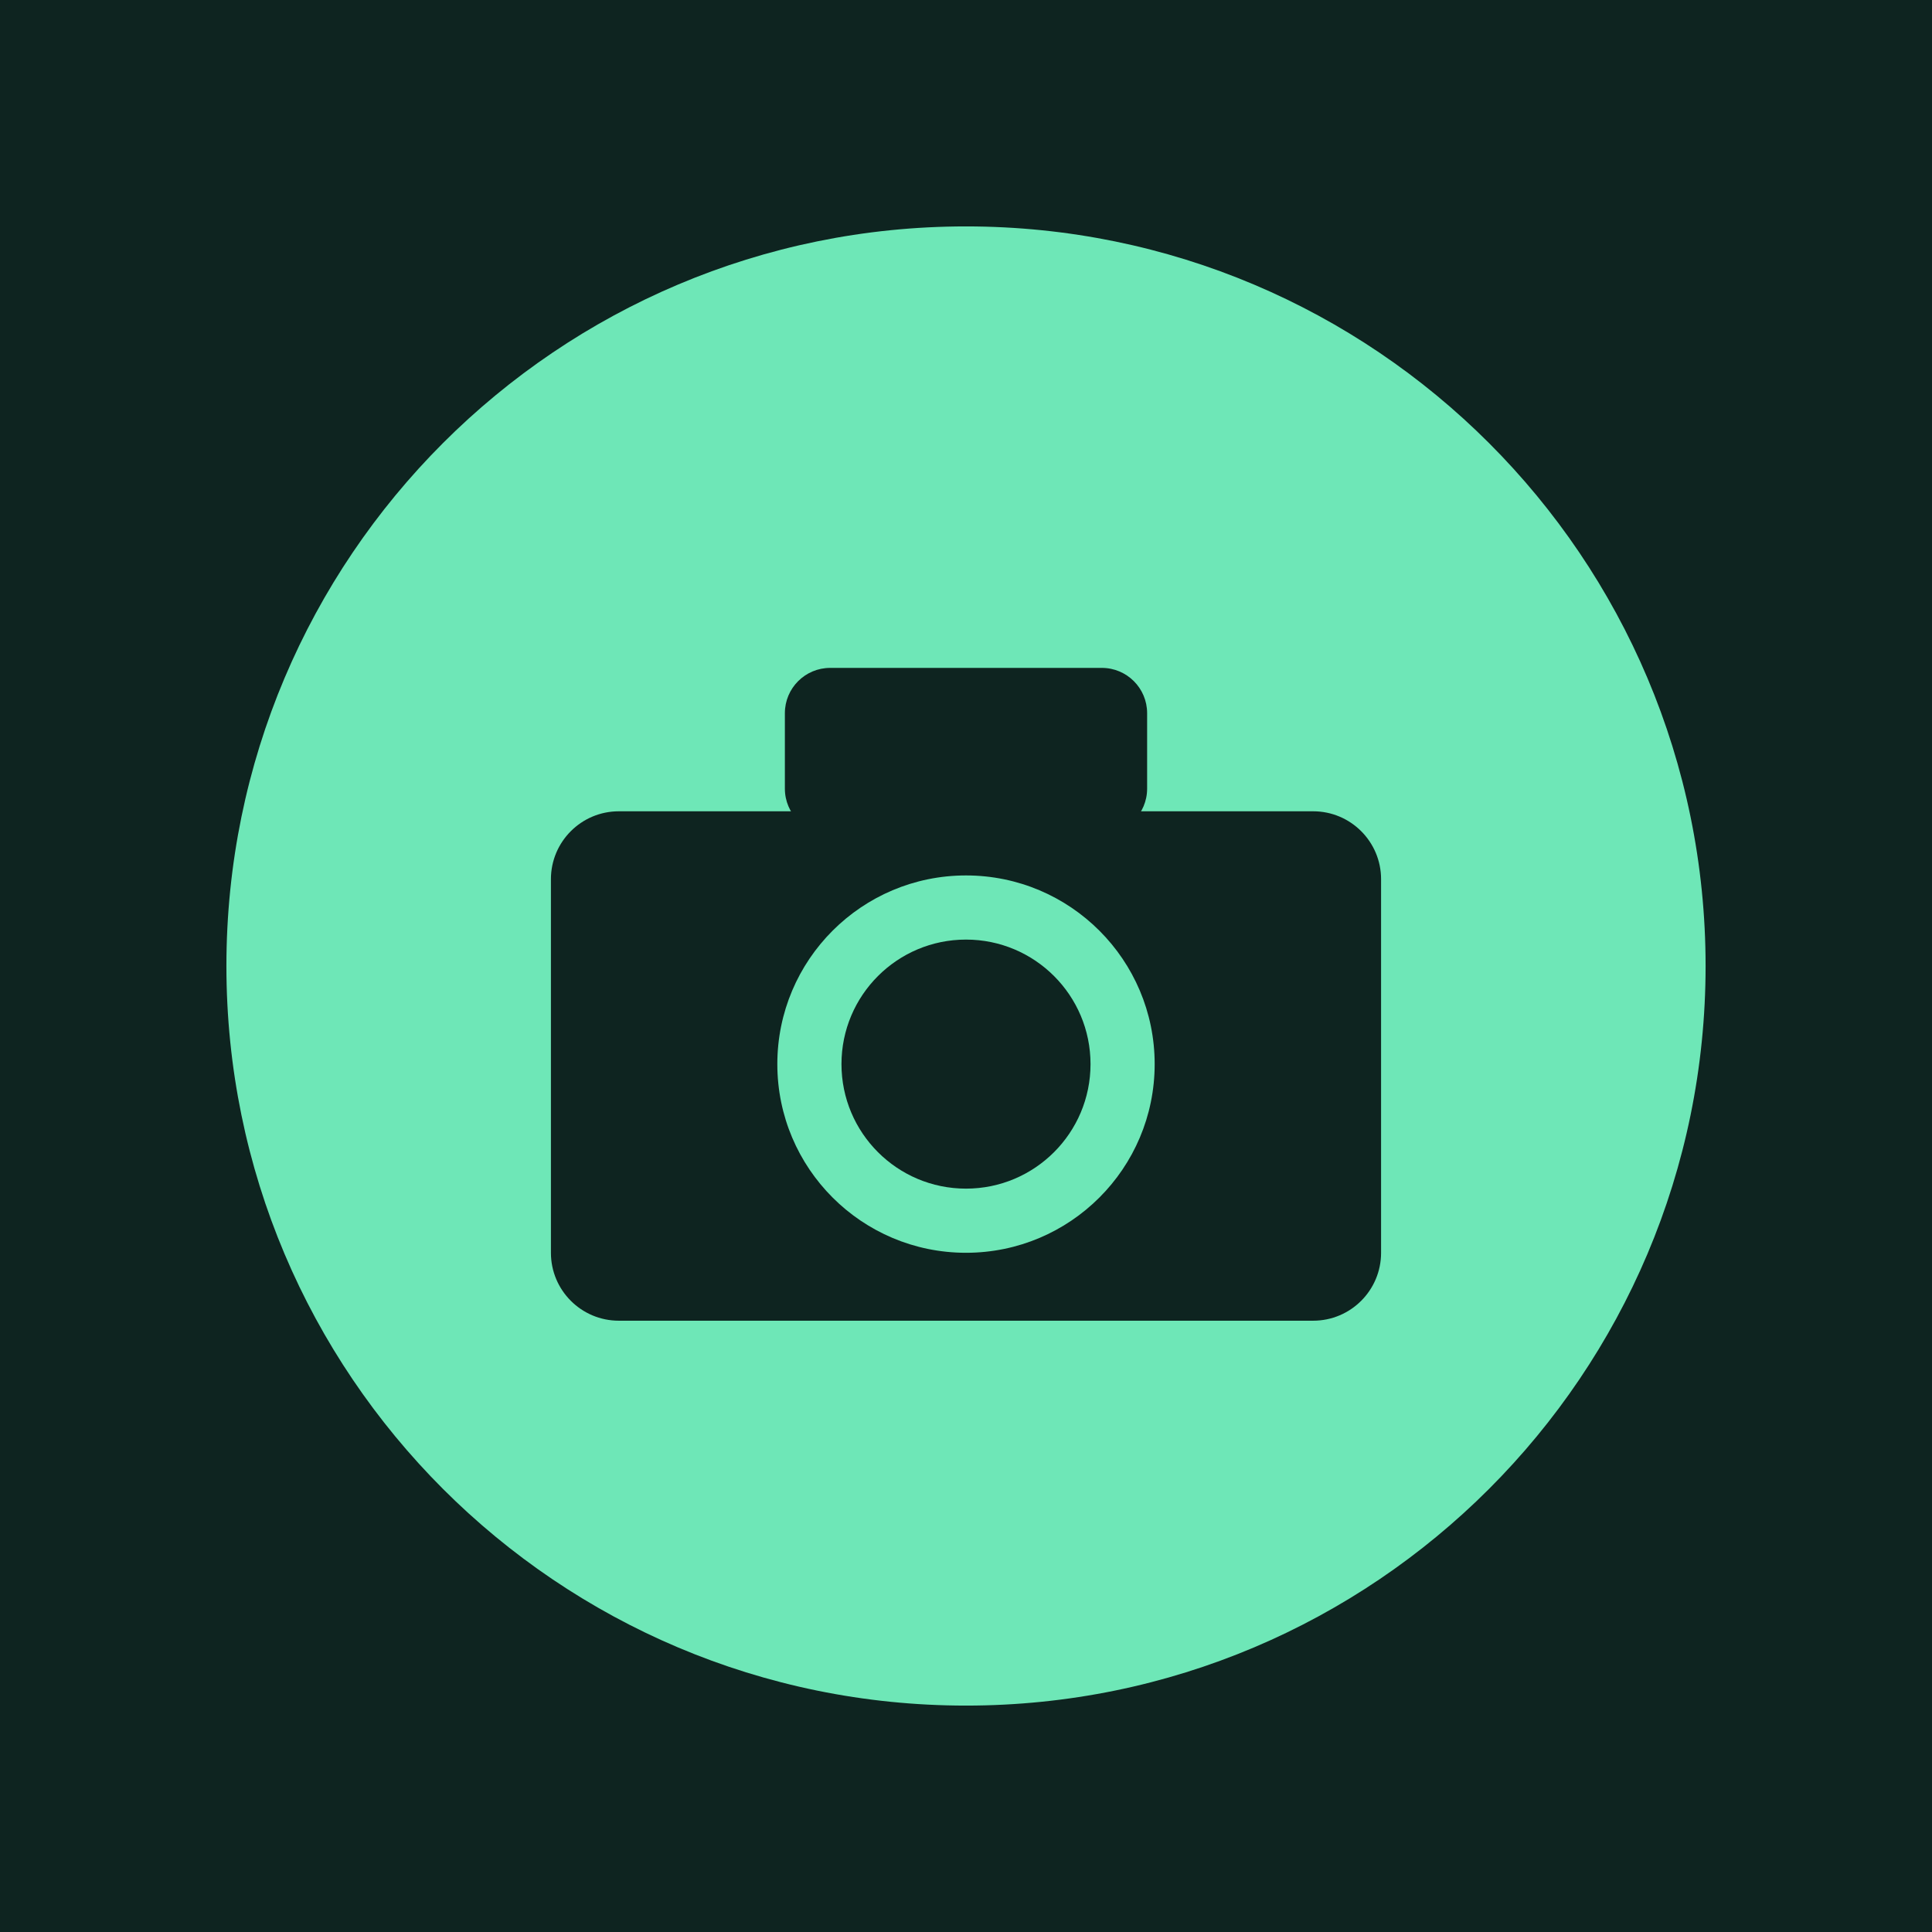
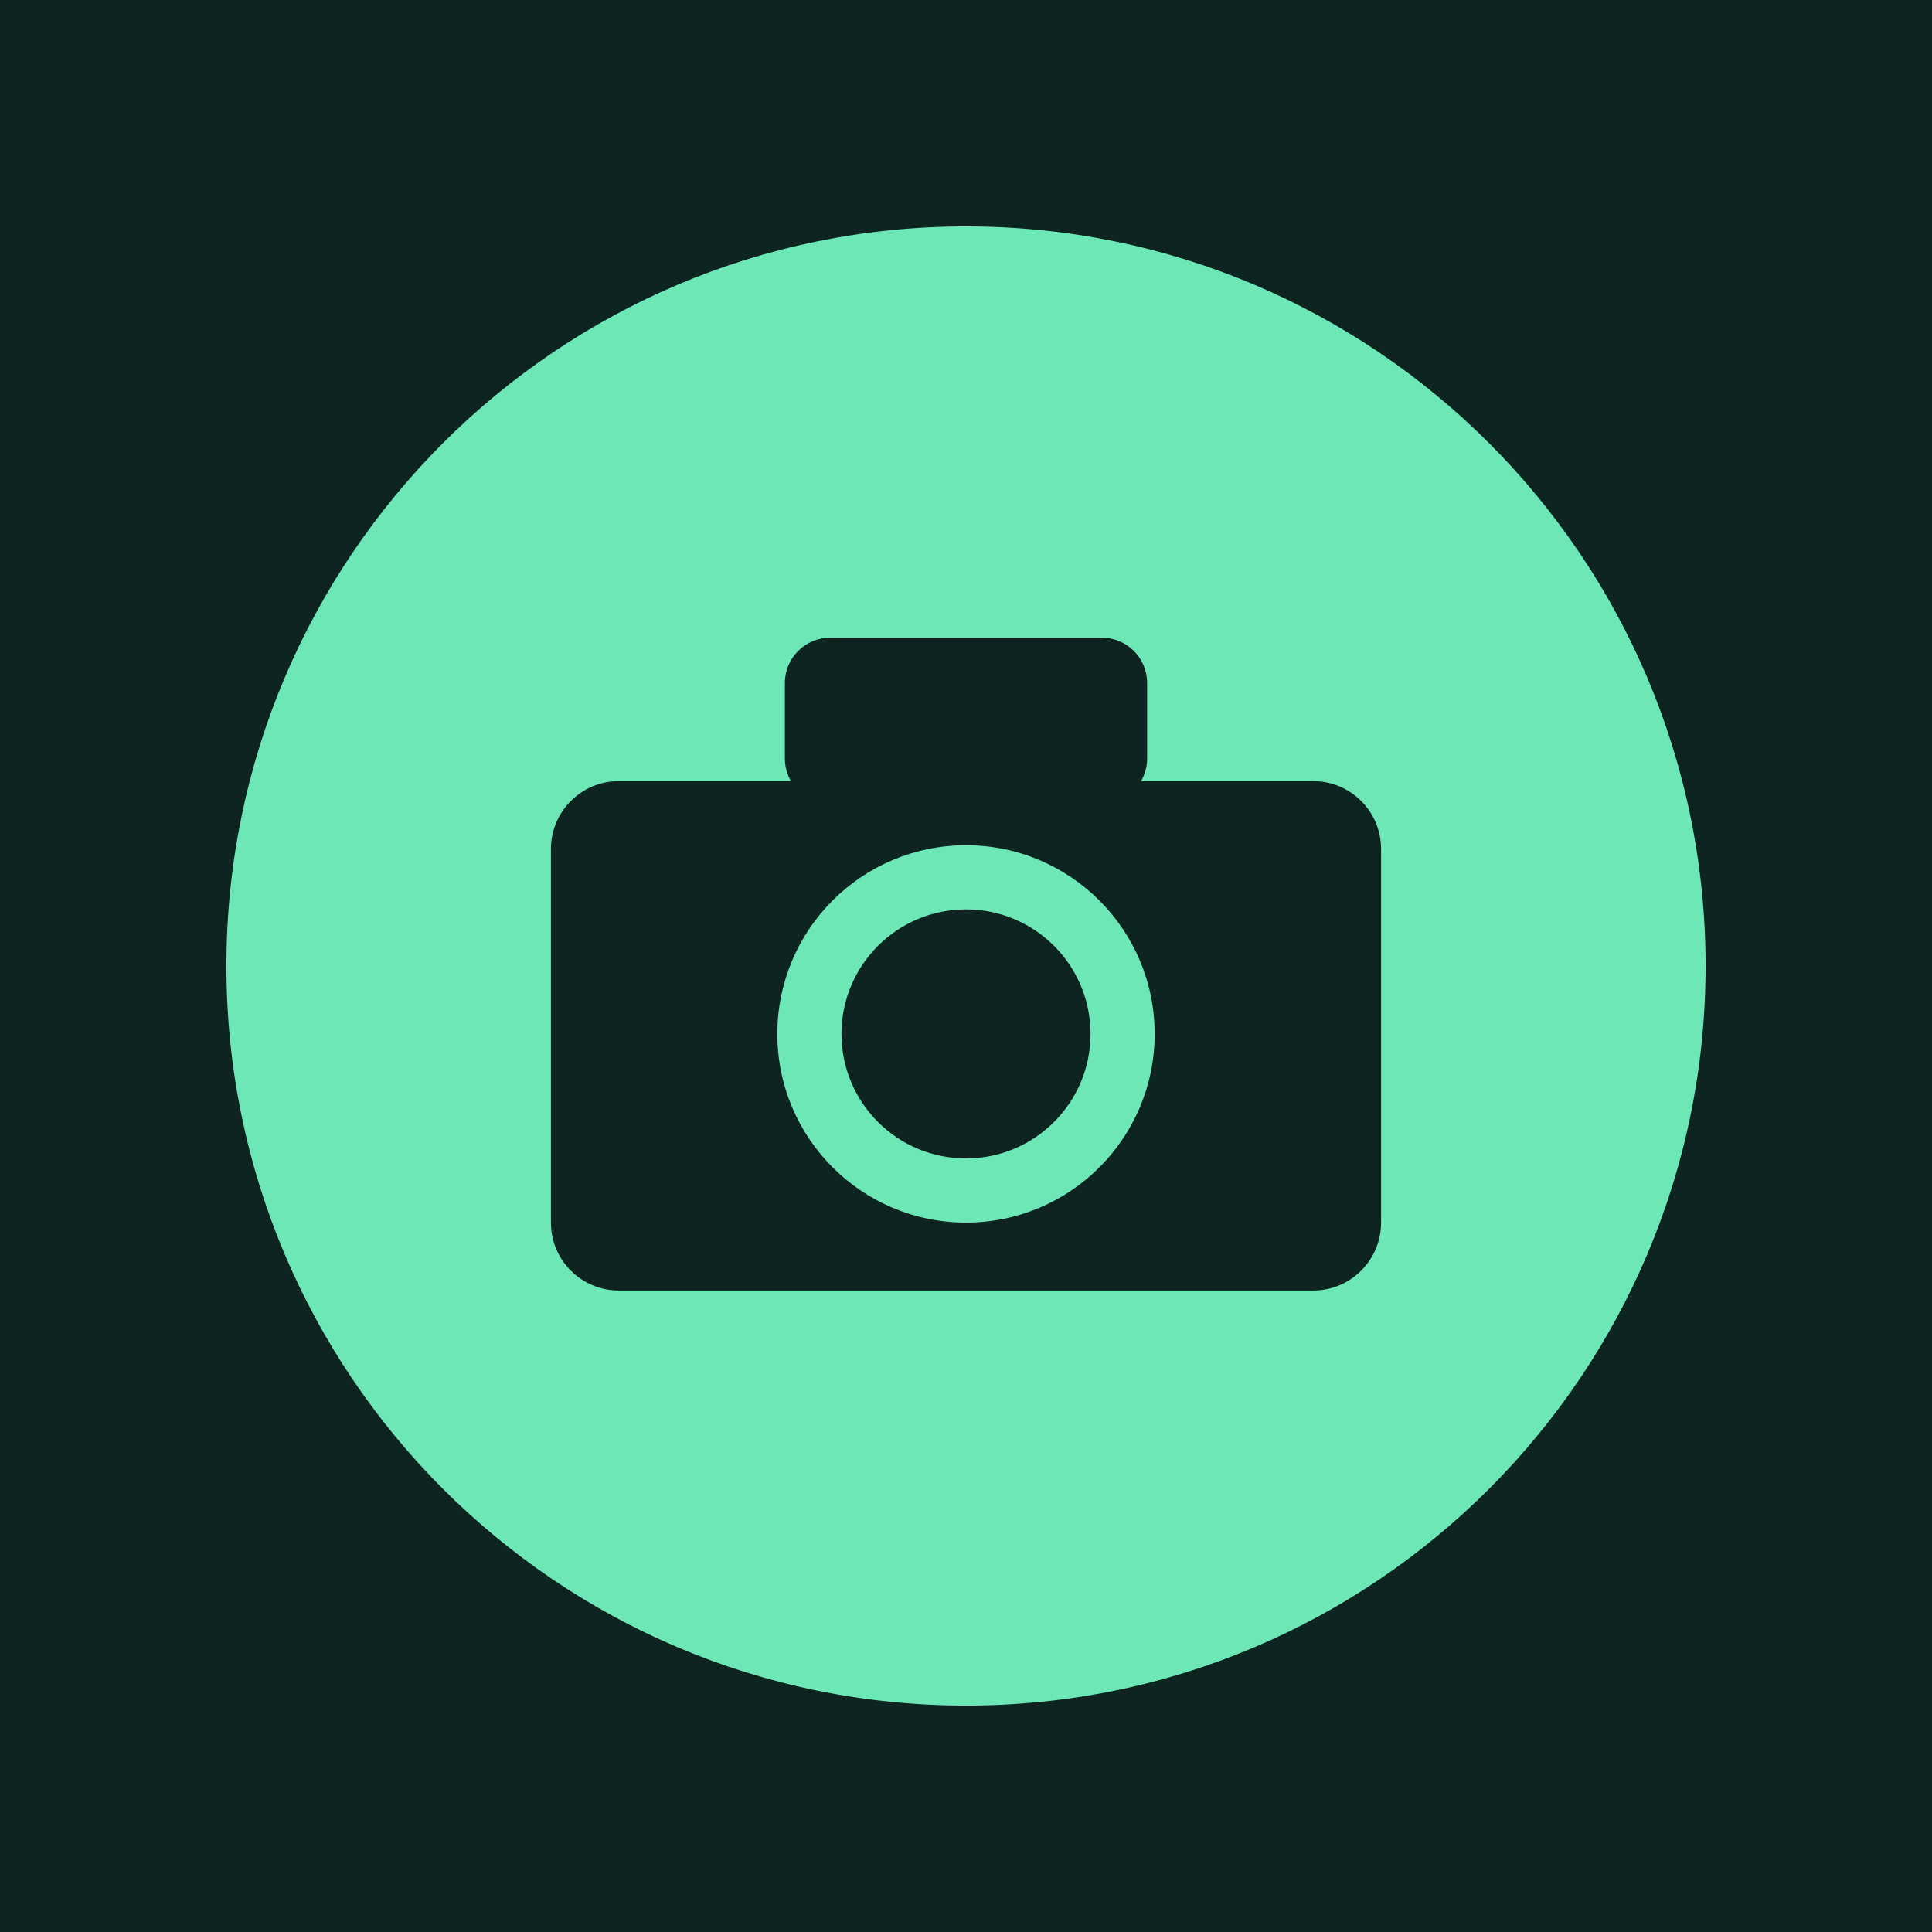
<svg xmlns="http://www.w3.org/2000/svg" viewBox="0 0 512 512">
  <rect width="512" height="512" fill="#0e2420" />
  <circle cx="256" cy="256" r="196" fill="#6ee7b7" />
-   <rect x="208" y="177" width="96" height="44" rx="12" fill="#0e2420" />
-   <rect x="146" y="215" width="220" height="135" rx="18" fill="#0e2420" />
-   <circle cx="256" cy="282" r="50" fill="#6ee7b7" />
-   <circle cx="256" cy="282" r="33" fill="#0e2420" />
+   <rect x="208" y="169" width="96" height="44" rx="12" fill="#0e2420" />
+   <rect x="146" y="207" width="220" height="135" rx="18" fill="#0e2420" />
+   <circle cx="256" cy="274" r="50" fill="#6ee7b7" />
+   <circle cx="256" cy="274" r="33" fill="#0e2420" />
</svg>
